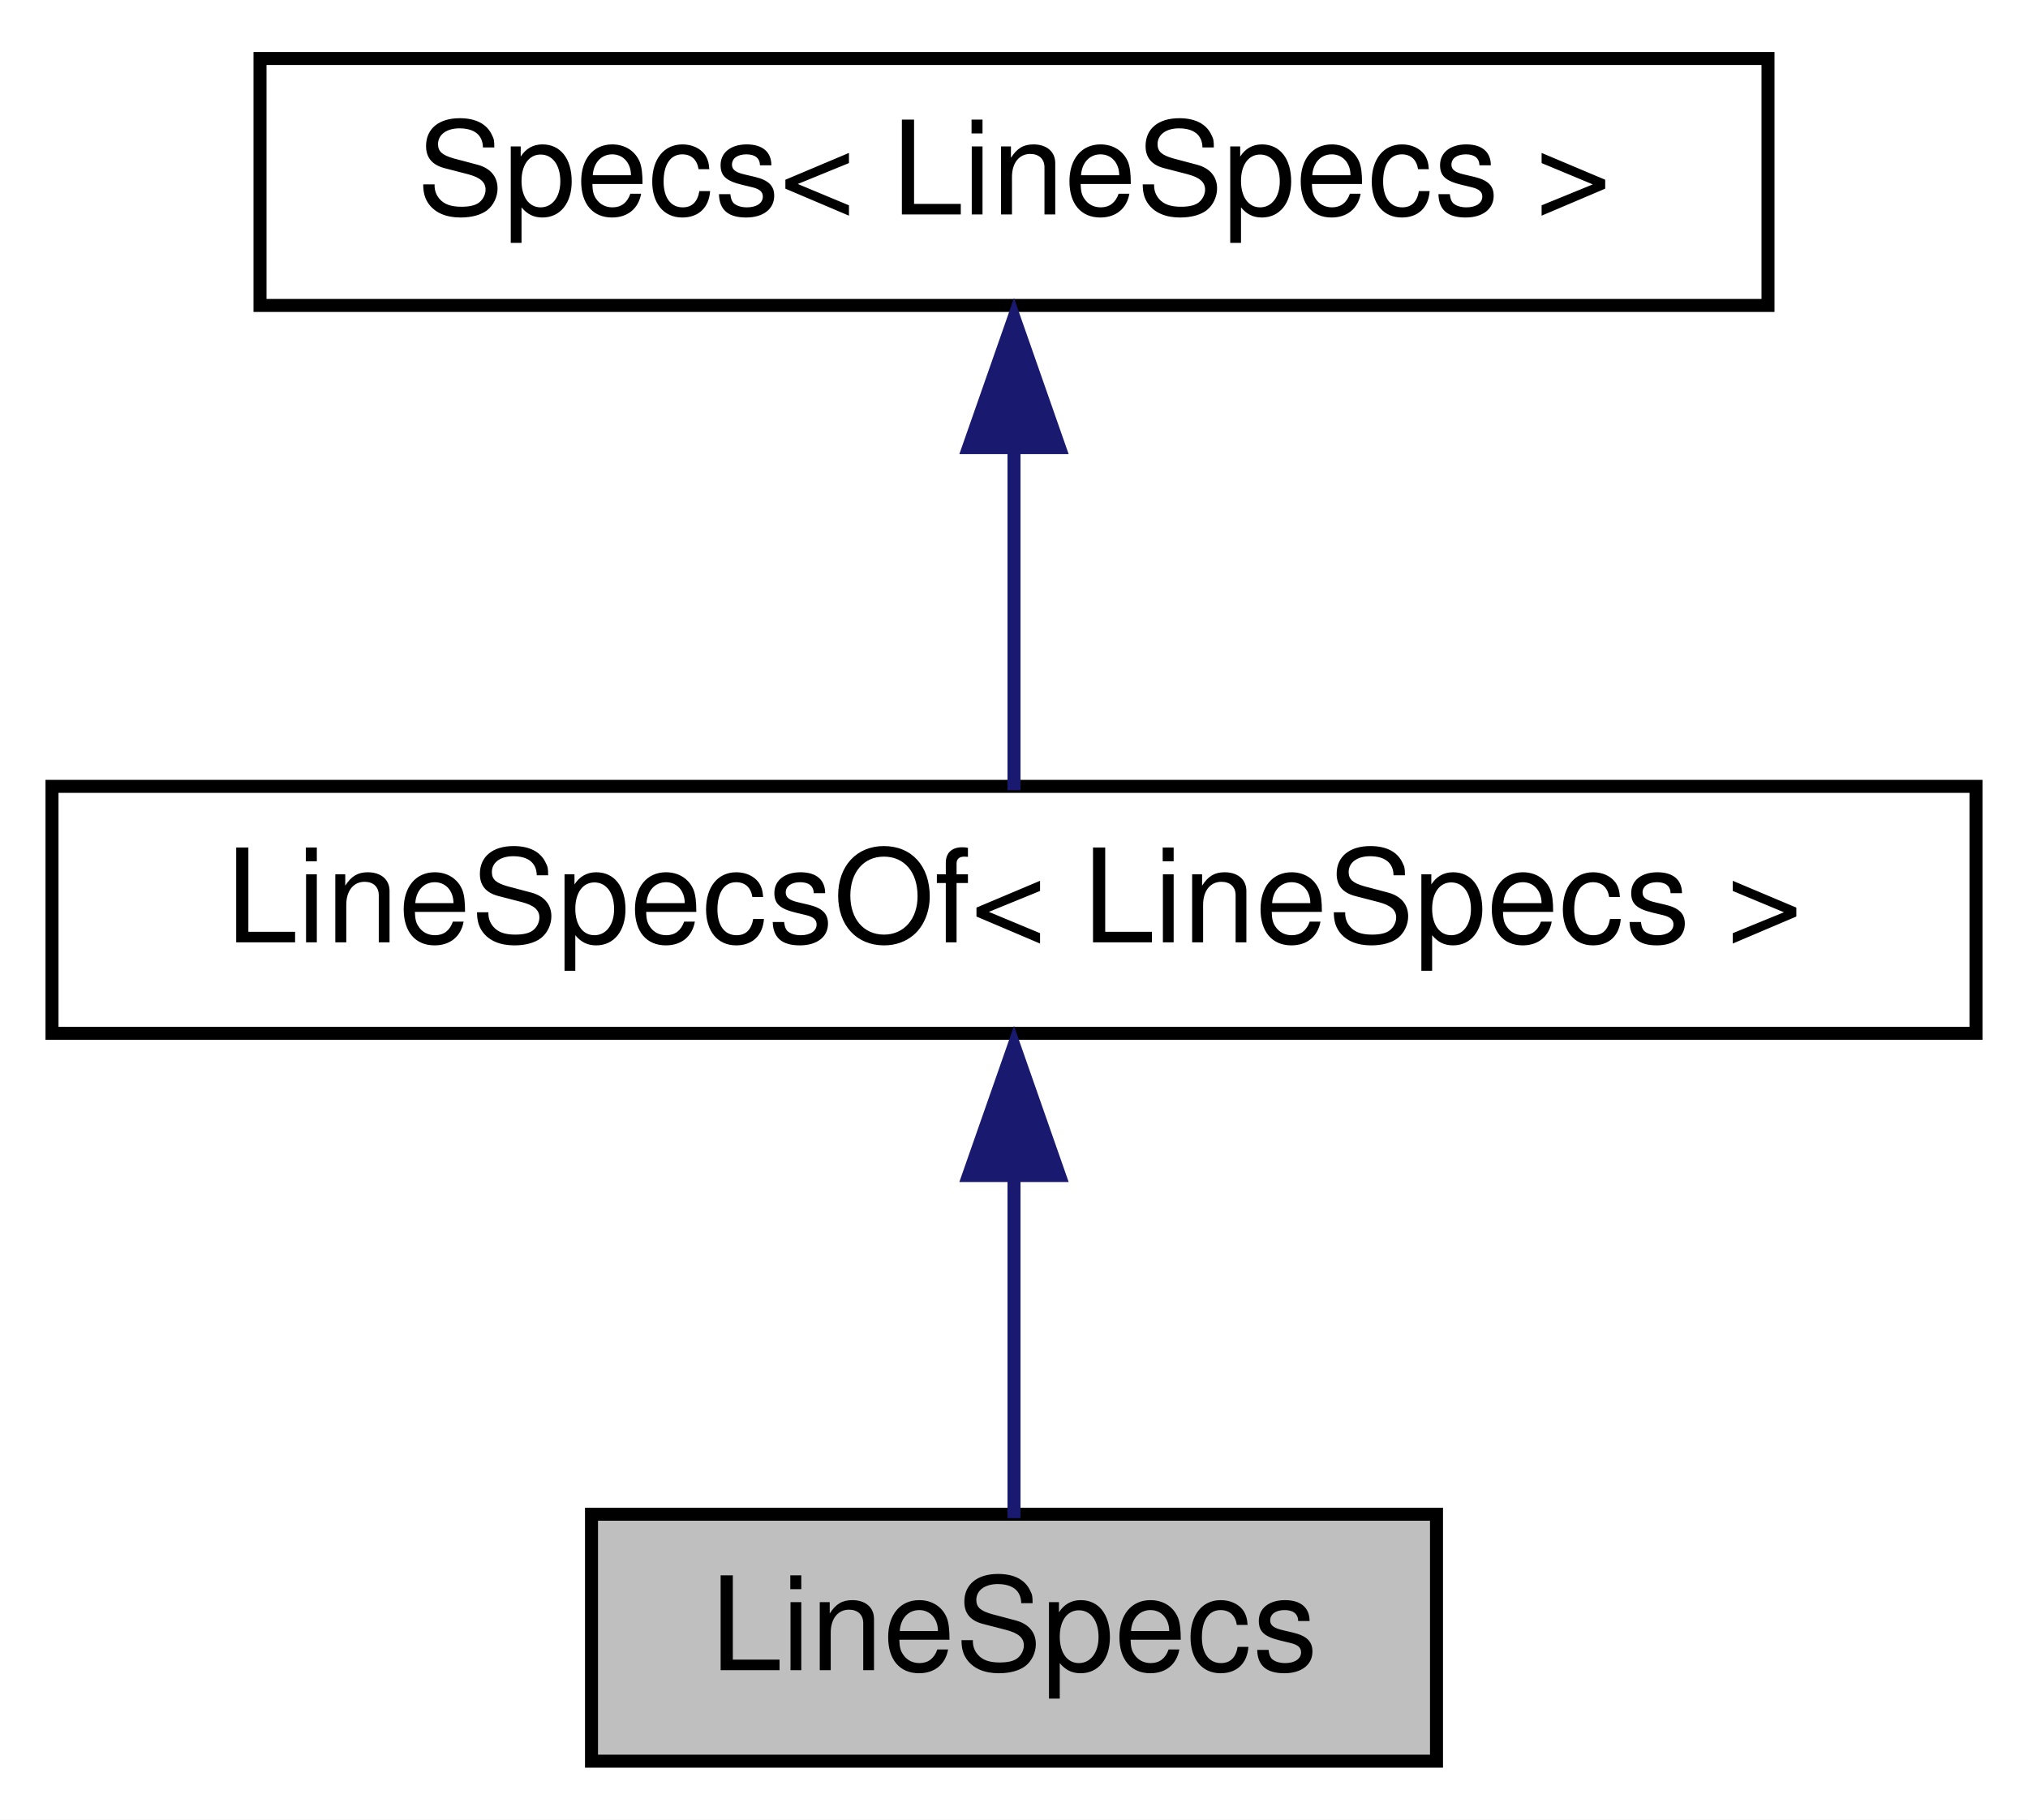
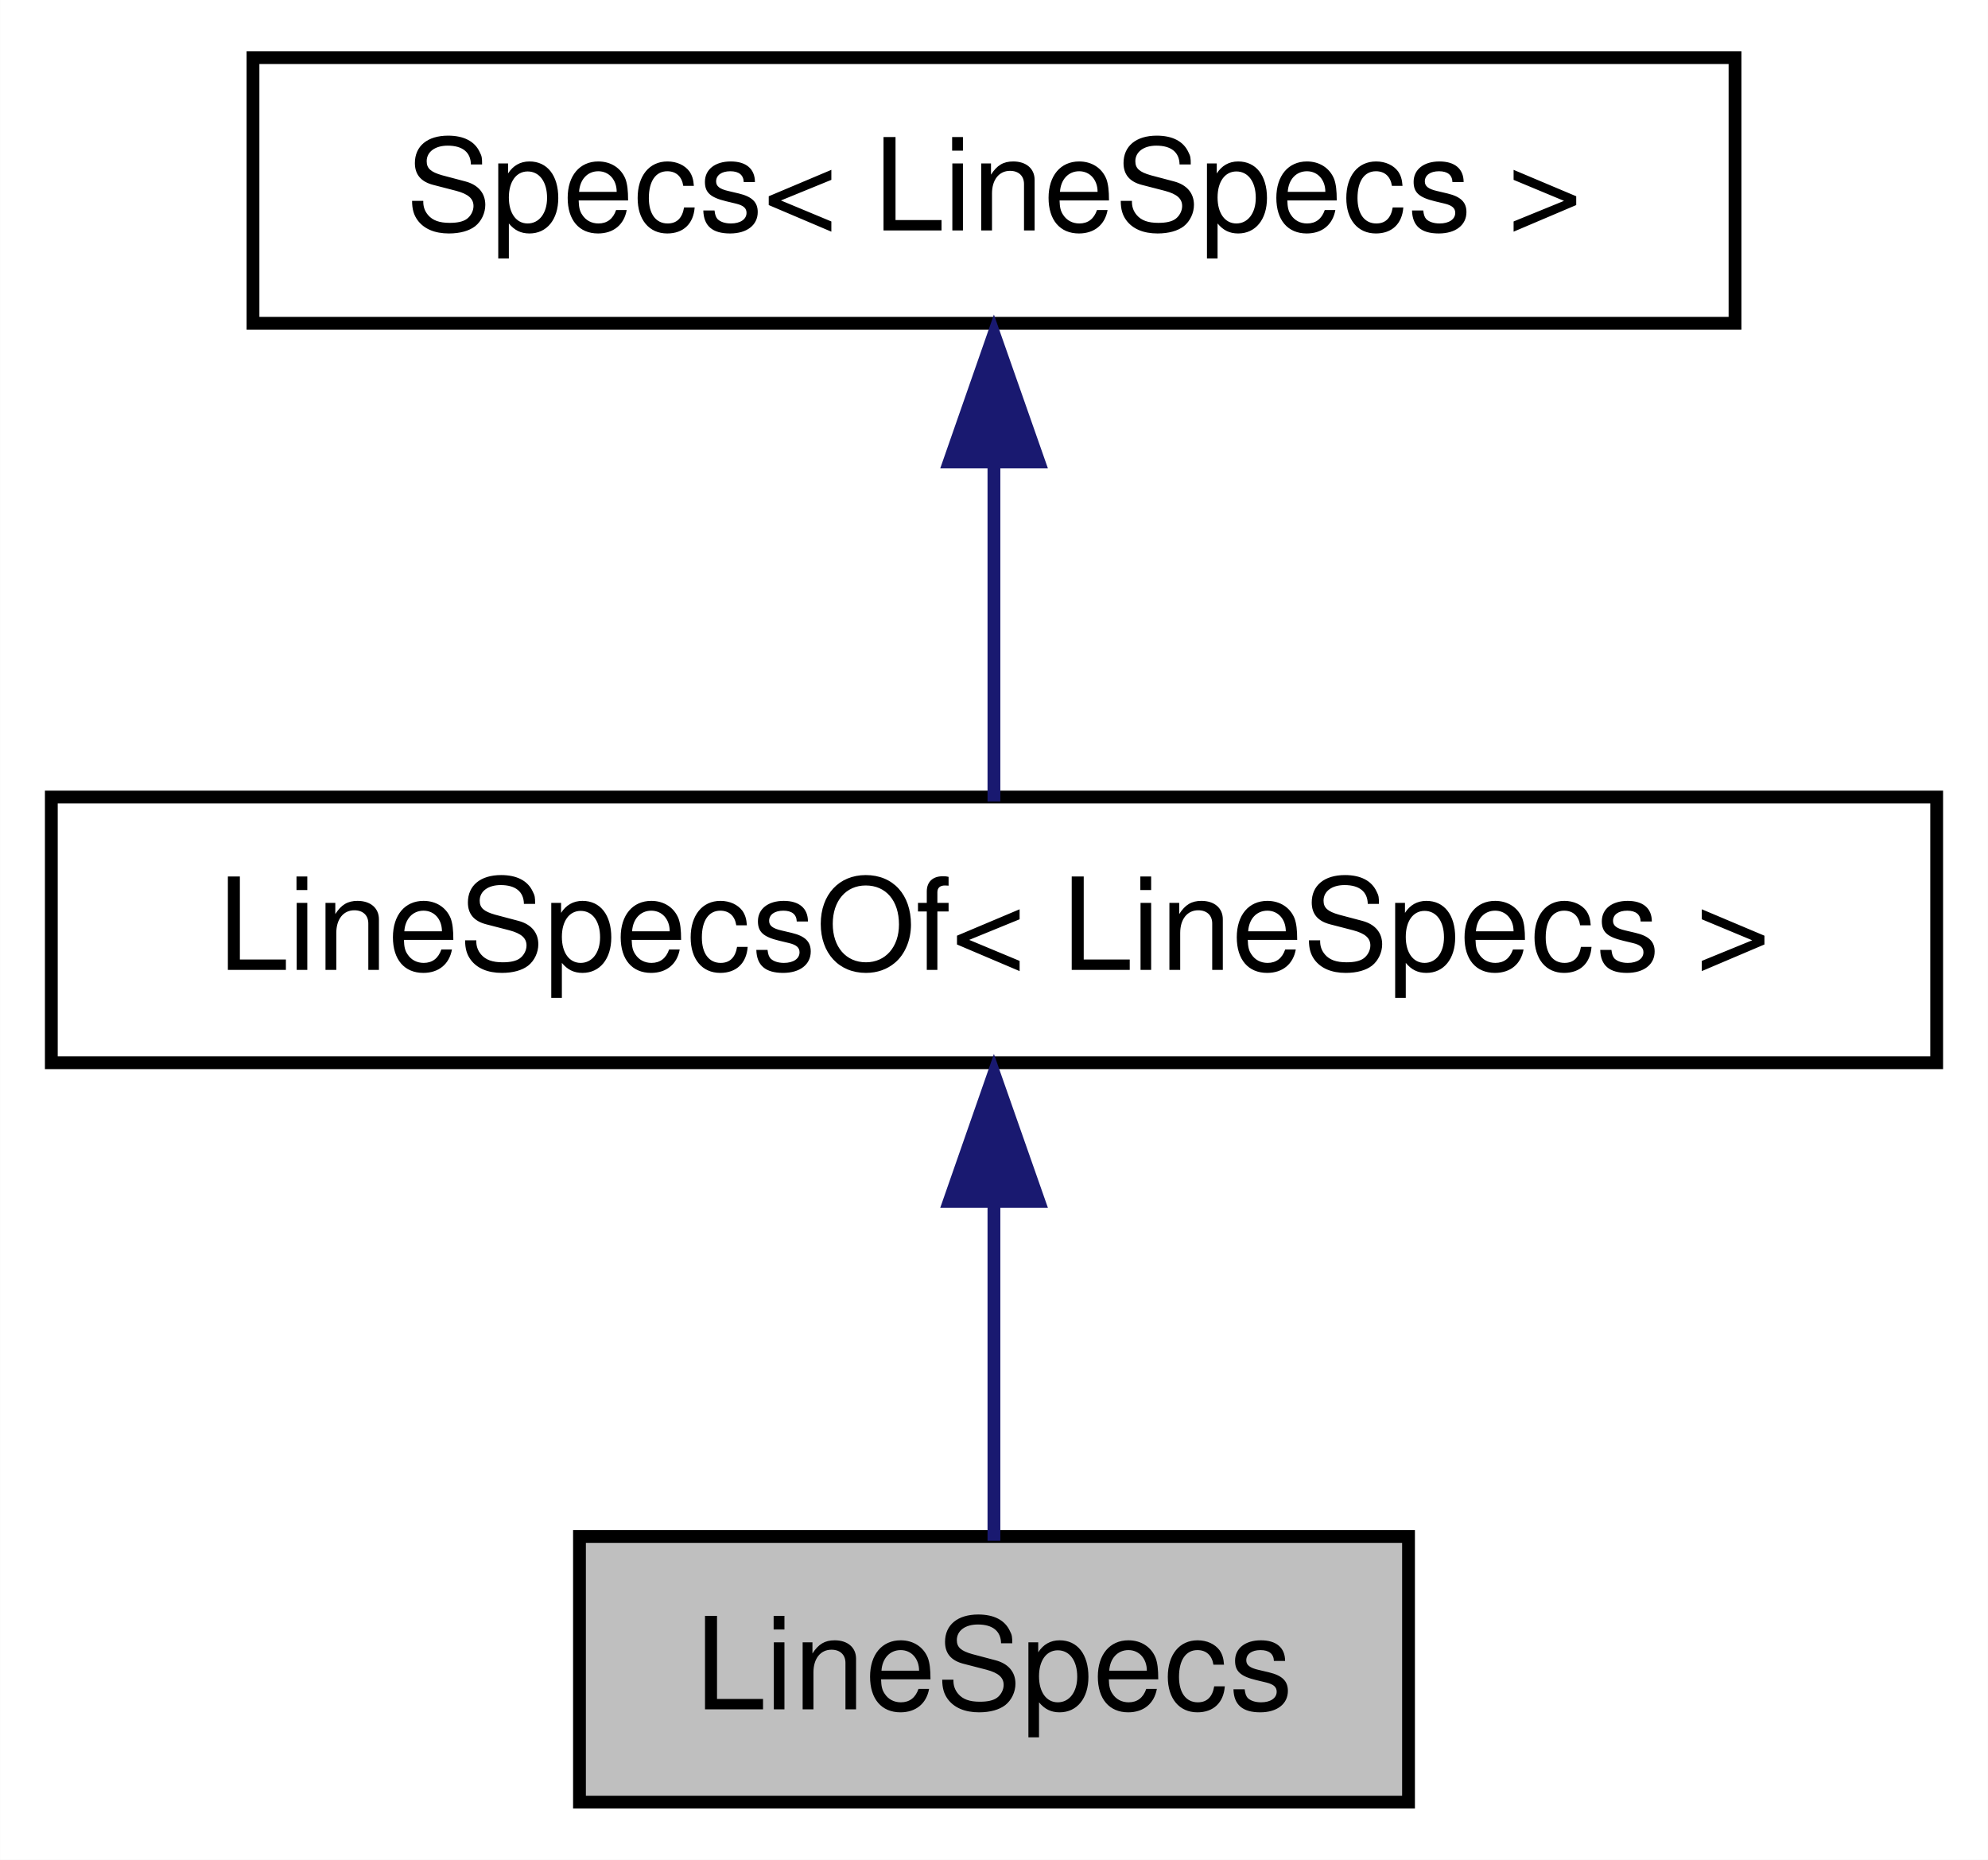
- <svg xmlns="http://www.w3.org/2000/svg" xmlns:xlink="http://www.w3.org/1999/xlink" width="156pt" height="140pt" viewBox="0.00 0.00 156.00 140.00">
-   <g id="graph0" class="graph" transform="scale(1 1) rotate(0) translate(4 136)">
-     <polygon fill="white" stroke="none" points="-4,4 -4,-136 152,-136 152,4 -4,4" />
+ <svg xmlns="http://www.w3.org/2000/svg" xmlns:xlink="http://www.w3.org/1999/xlink" width="155pt" height="145pt" viewBox="0.00 0.00 155.25 145.25">
+   <g id="graph0" class="graph" transform="scale(1 1) rotate(0) translate(4 141.25)">
+     <polygon fill="white" stroke="none" points="-4,4 -4,-141.25 151.25,-141.25 151.25,4 -4,4" />
    <g id="node1" class="node">
      <g id="a_node1">
        <a xlink:title="The class used to specify line options.">
-           <polygon fill="#bfbfbf" stroke="black" points="41.5,-0.5 41.5,-19.5 106.5,-19.5 106.5,-0.5 41.5,-0.5" />
-           <text text-anchor="middle" x="74" y="-7.5" font-family="Helvetica,sans-Serif" font-size="10.00">LineSpecs</text>
+           <polygon fill="#bfbfbf" stroke="black" points="41.25,-0.5 41.25,-21.25 106,-21.25 106,-0.5 41.25,-0.5" />
+           <text text-anchor="middle" x="73.62" y="-7.75" font-family="Helvetica,sans-Serif" font-size="10.00">LineSpecs</text>
        </a>
      </g>
    </g>
    <g id="node2" class="node">
      <g id="a_node2">
        <a xlink:href="classsciplot_1_1LineSpecsOf.html" target="_top" xlink:title=" ">
-           <polygon fill="white" stroke="black" points="0,-56.5 0,-75.5 148,-75.5 148,-56.5 0,-56.5" />
-           <text text-anchor="middle" x="74" y="-63.5" font-family="Helvetica,sans-Serif" font-size="10.00">LineSpecsOf&lt; LineSpecs &gt;</text>
+           <polygon fill="white" stroke="black" points="0,-58.25 0,-79 147.25,-79 147.25,-58.25 0,-58.25" />
+           <text text-anchor="middle" x="73.62" y="-65.5" font-family="Helvetica,sans-Serif" font-size="10.00">LineSpecsOf&lt; LineSpecs &gt;</text>
        </a>
      </g>
    </g>
    <g id="edge1" class="edge">
-       <path fill="none" stroke="midnightblue" d="M74,-45.72C74,-36.61 74,-26.22 74,-19.2" />
-       <polygon fill="midnightblue" stroke="midnightblue" points="70.5,-45.56 74,-55.56 77.5,-45.56 70.5,-45.56" />
+       <path fill="none" stroke="midnightblue" d="M73.62,-47.5C73.62,-38.39 73.62,-28.09 73.62,-20.91" />
+       <polygon fill="midnightblue" stroke="midnightblue" points="70.13,-47.42 73.62,-57.42 77.13,-47.42 70.13,-47.42" />
    </g>
    <g id="node3" class="node">
      <g id="a_node3">
        <a xlink:href="classsciplot_1_1Specs.html" target="_top" xlink:title=" ">
-           <polygon fill="white" stroke="black" points="16,-112.5 16,-131.5 132,-131.5 132,-112.5 16,-112.5" />
-           <text text-anchor="middle" x="74" y="-119.5" font-family="Helvetica,sans-Serif" font-size="10.00">Specs&lt; LineSpecs &gt;</text>
+           <polygon fill="white" stroke="black" points="15.75,-116 15.75,-136.75 131.5,-136.75 131.5,-116 15.75,-116" />
+           <text text-anchor="middle" x="73.62" y="-123.25" font-family="Helvetica,sans-Serif" font-size="10.00">Specs&lt; LineSpecs &gt;</text>
        </a>
      </g>
    </g>
    <g id="edge2" class="edge">
-       <path fill="none" stroke="midnightblue" d="M74,-101.72C74,-92.61 74,-82.22 74,-75.2" />
-       <polygon fill="midnightblue" stroke="midnightblue" points="70.5,-101.56 74,-111.56 77.5,-101.56 70.5,-101.56" />
+       <path fill="none" stroke="midnightblue" d="M73.62,-105.25C73.62,-96.14 73.62,-85.84 73.62,-78.66" />
+       <polygon fill="midnightblue" stroke="midnightblue" points="70.13,-105.17 73.62,-115.17 77.13,-105.17 70.13,-105.17" />
    </g>
  </g>
</svg>
